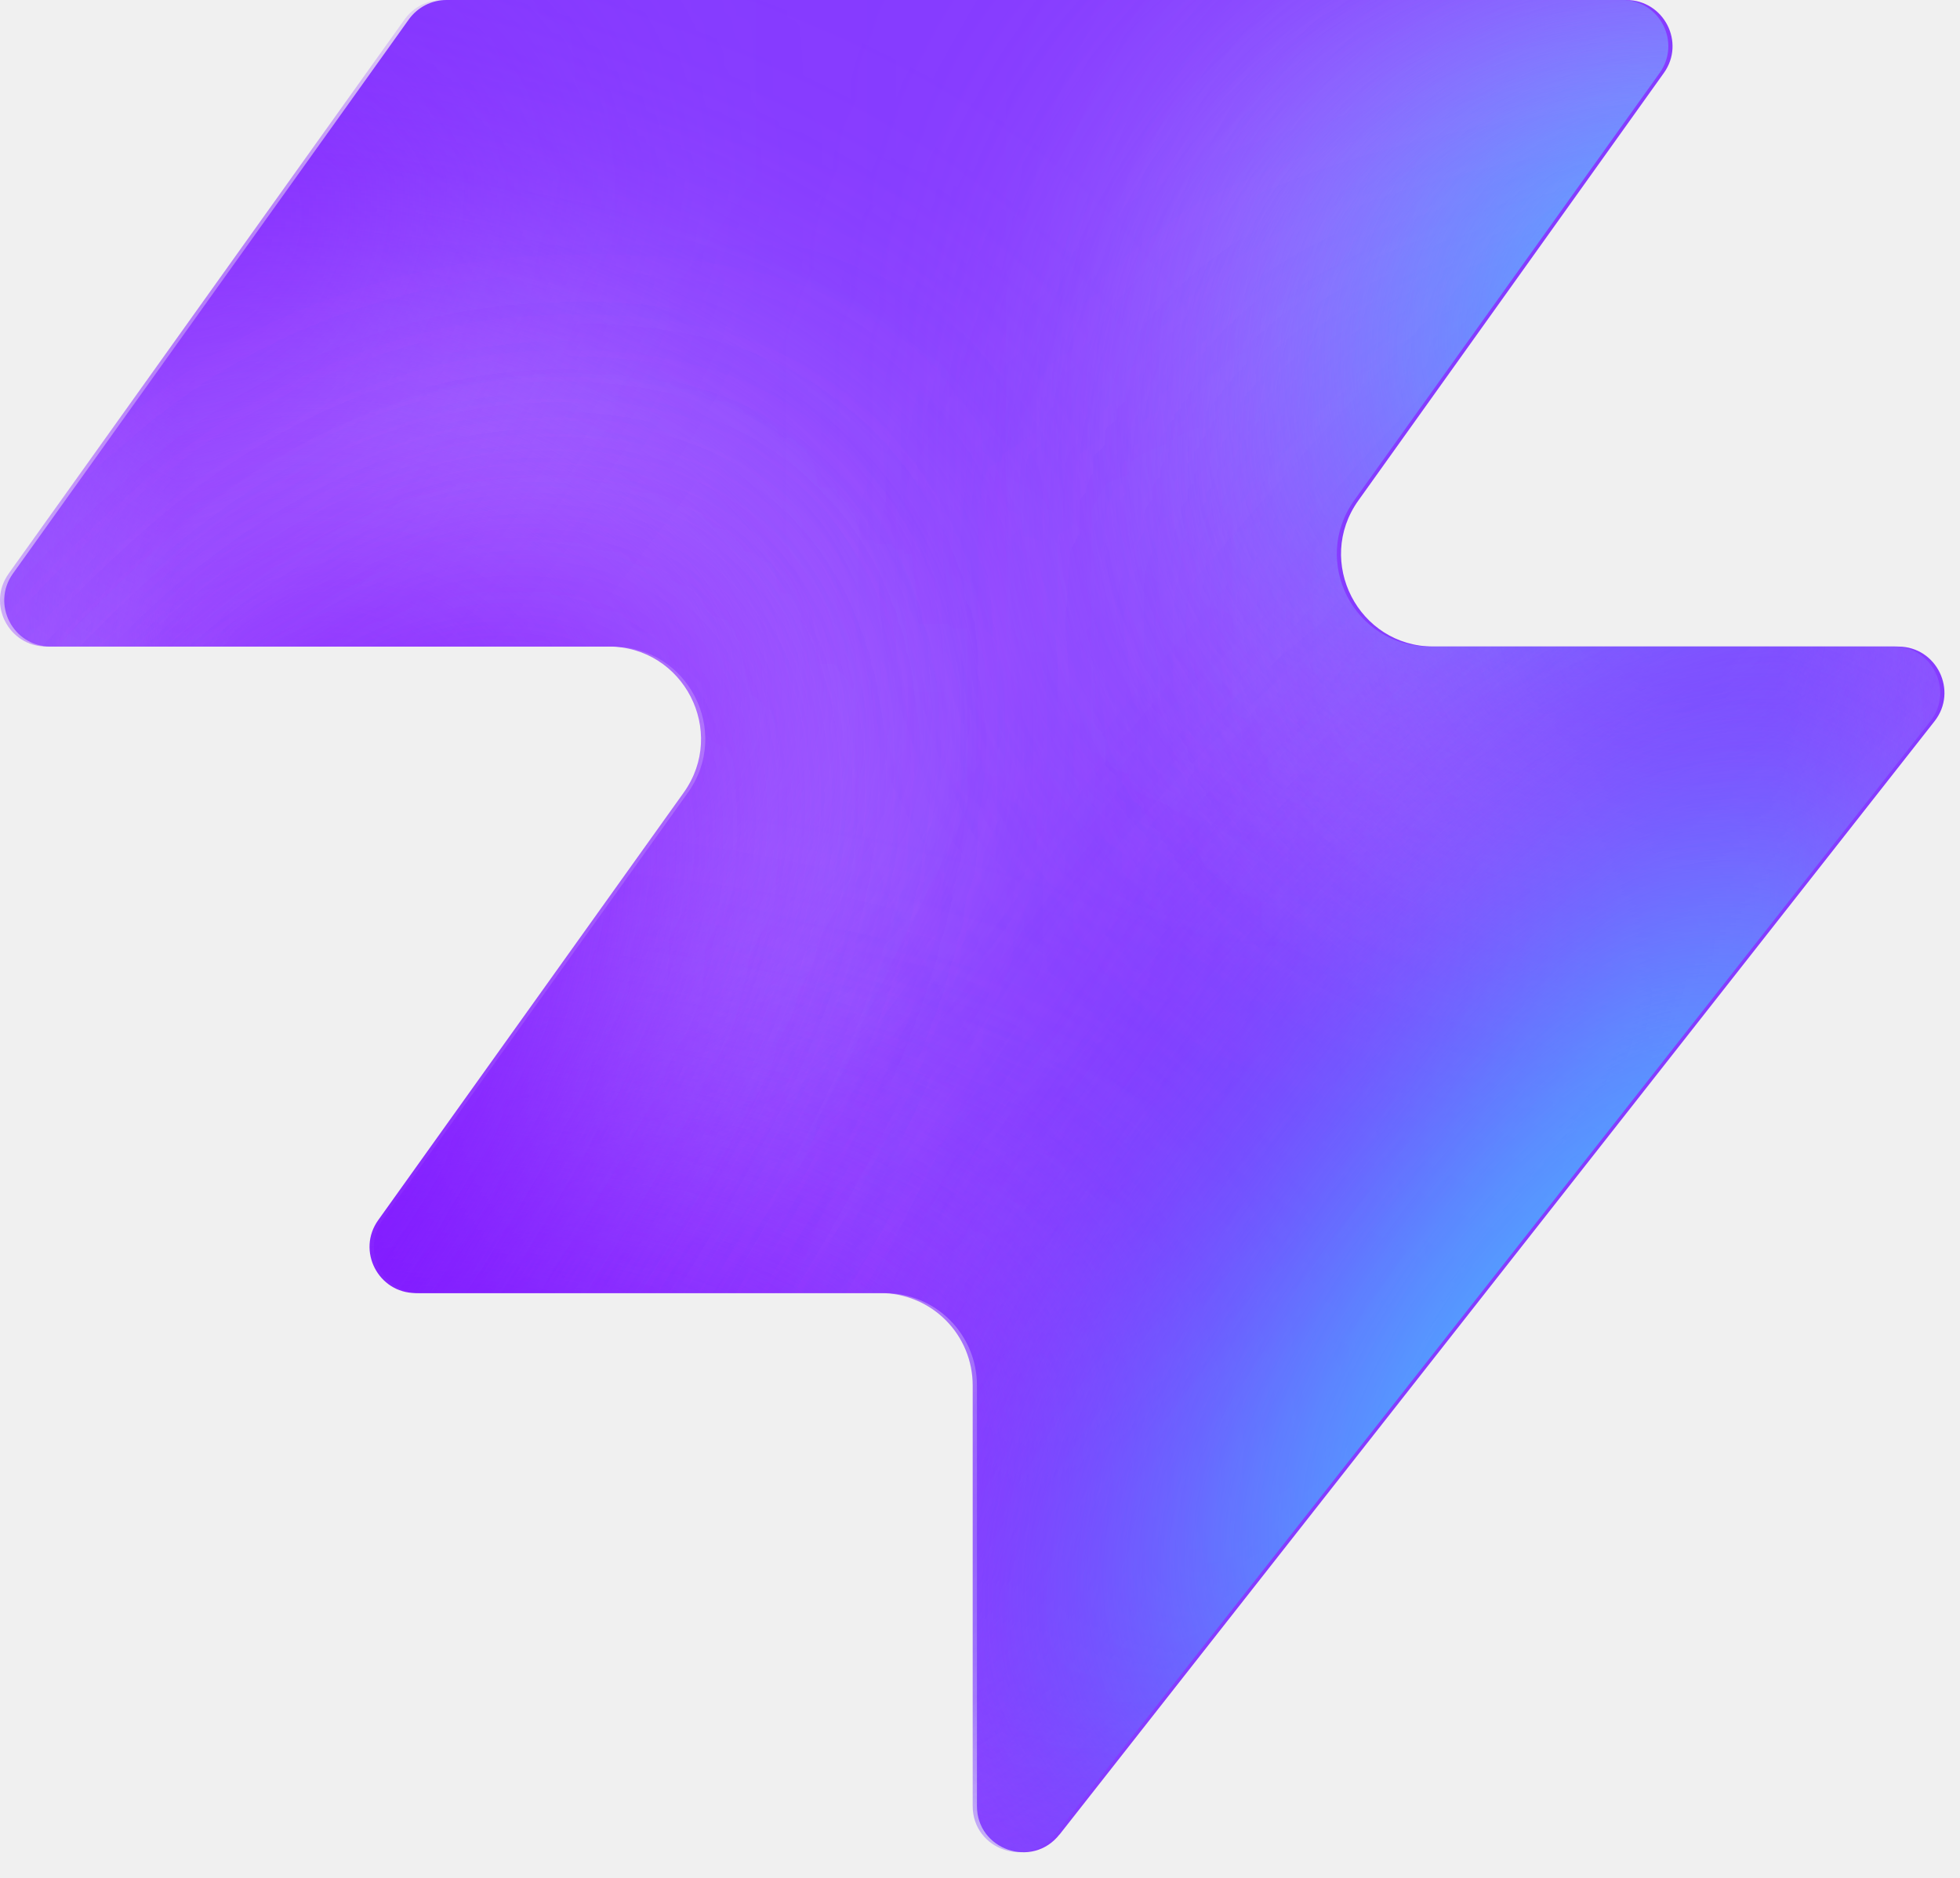
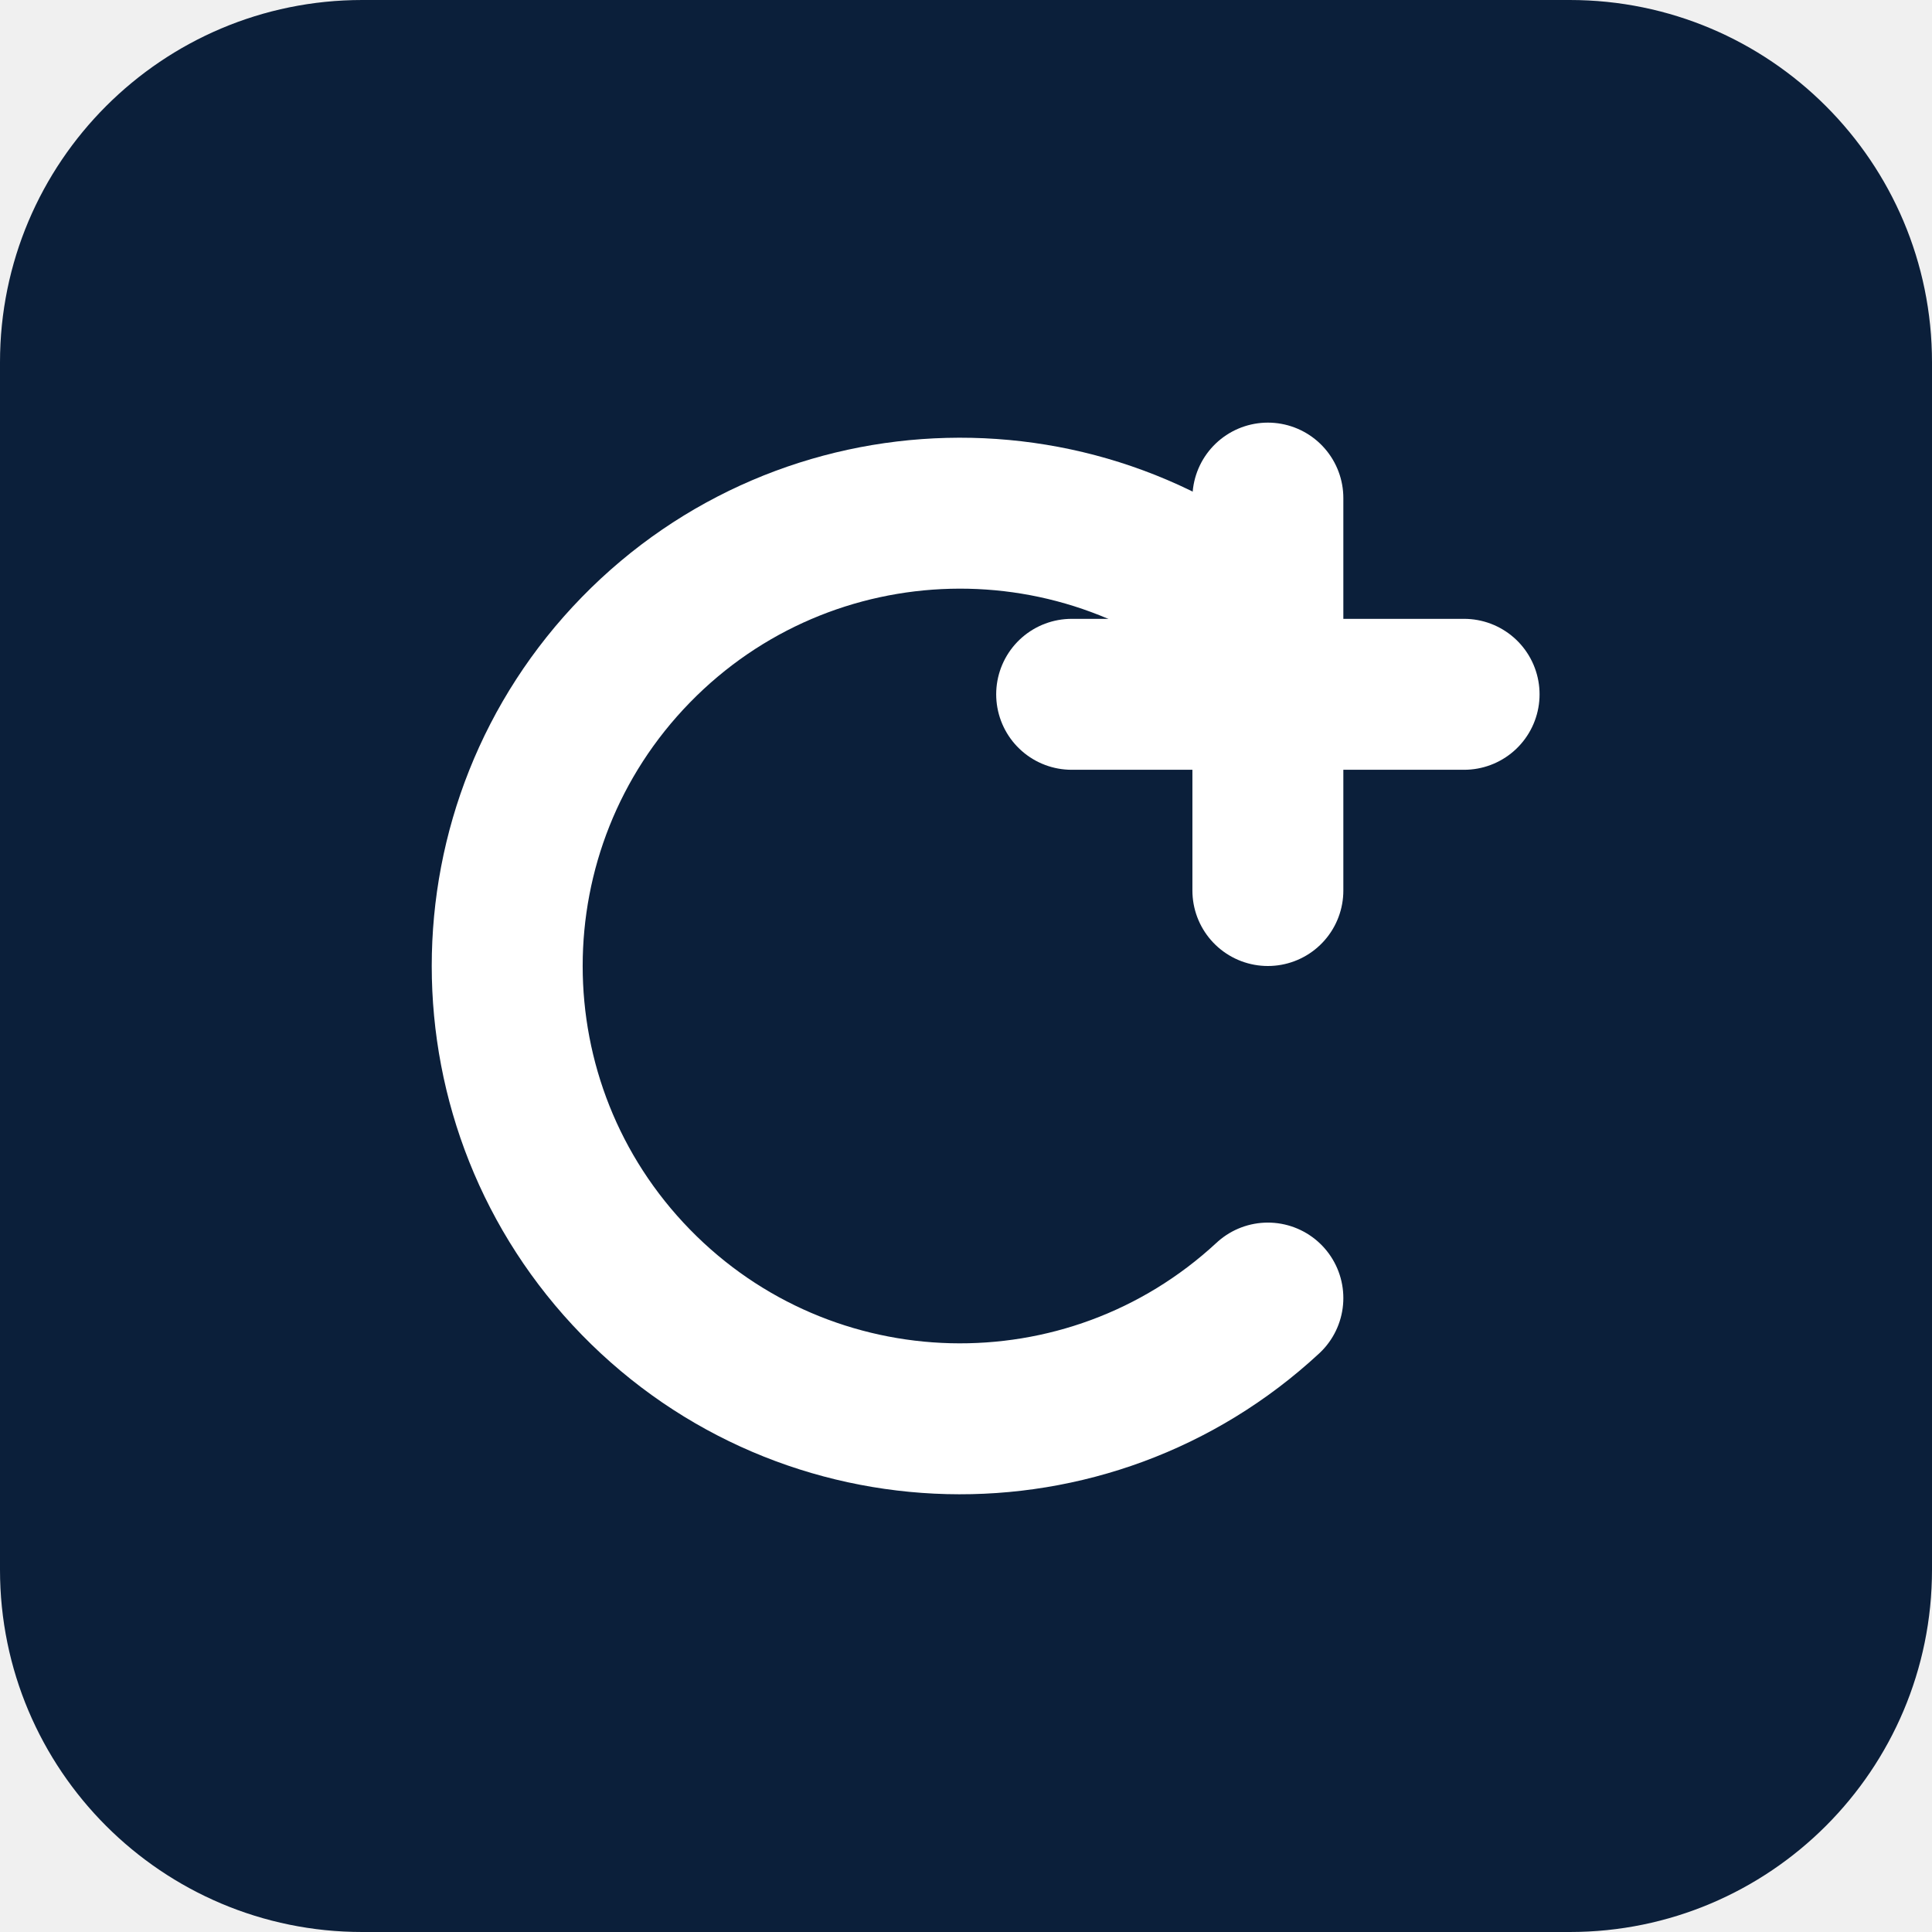
- <svg xmlns="http://www.w3.org/2000/svg" width="48" height="46" fill="none" viewBox="0 0 48 46">
-   <path fill="#863bff" d="M25.946 44.938c-.664.845-2.021.375-2.021-.698V33.937a2.26 2.26 0 0 0-2.262-2.262H10.287c-.92 0-1.456-1.04-.92-1.788l7.48-10.471c1.07-1.497 0-3.578-1.842-3.578H1.237c-.92 0-1.456-1.04-.92-1.788L10.013.474c.214-.297.556-.474.92-.474h28.894c.92 0 1.456 1.04.92 1.788l-7.48 10.471c-1.07 1.498 0 3.579 1.842 3.579h11.377c.943 0 1.473 1.088.89 1.83L25.947 44.94z" style="fill:#863bff;fill:color(display-p3 .525 .23 1);fill-opacity:1" />
-   <mask id="a" width="48" height="46" x="0" y="0" maskUnits="userSpaceOnUse" style="mask-type:alpha">
-     <path fill="#000" d="M25.842 44.938c-.664.844-2.021.375-2.021-.698V33.937a2.26 2.26 0 0 0-2.262-2.262H10.183c-.92 0-1.456-1.04-.92-1.788l7.48-10.471c1.07-1.498 0-3.579-1.842-3.579H1.133c-.92 0-1.456-1.04-.92-1.787L9.91.473c.214-.297.556-.474.92-.474h28.894c.92 0 1.456 1.04.92 1.788l-7.48 10.471c-1.07 1.498 0 3.578 1.842 3.578h11.377c.943 0 1.473 1.088.89 1.832L25.843 44.94z" style="fill:#000;fill-opacity:1" />
-   </mask>
-   <g mask="url(#a)">
-     <g filter="url(#b)">
-       <ellipse cx="5.508" cy="14.704" fill="#ede6ff" rx="5.508" ry="14.704" style="fill:#ede6ff;fill:color(display-p3 .927 .903 1);fill-opacity:1" transform="matrix(.00324 1 1 -.00324 -4.47 31.516)" />
-     </g>
-     <g filter="url(#c)">
-       <ellipse cx="10.399" cy="29.851" fill="#ede6ff" rx="10.399" ry="29.851" style="fill:#ede6ff;fill:color(display-p3 .927 .903 1);fill-opacity:1" transform="matrix(.00324 1 1 -.00324 -39.328 7.883)" />
-     </g>
-     <g filter="url(#d)">
-       <ellipse cx="5.508" cy="30.487" fill="#7e14ff" rx="5.508" ry="30.487" style="fill:#7e14ff;fill:color(display-p3 .492 .077 1);fill-opacity:1" transform="rotate(89.814 -25.913 -14.639)scale(1 -1)" />
-     </g>
-     <g filter="url(#e)">
-       <ellipse cx="5.508" cy="30.599" fill="#7e14ff" rx="5.508" ry="30.599" style="fill:#7e14ff;fill:color(display-p3 .492 .077 1);fill-opacity:1" transform="rotate(89.814 -32.644 -3.334)scale(1 -1)" />
-     </g>
-     <g filter="url(#f)">
-       <ellipse cx="5.508" cy="30.599" fill="#7e14ff" rx="5.508" ry="30.599" style="fill:#7e14ff;fill:color(display-p3 .492 .077 1);fill-opacity:1" transform="matrix(.00324 1 1 -.00324 -34.34 30.47)" />
-     </g>
-     <g filter="url(#g)">
-       <ellipse cx="14.072" cy="22.078" fill="#ede6ff" rx="14.072" ry="22.078" style="fill:#ede6ff;fill:color(display-p3 .927 .903 1);fill-opacity:1" transform="rotate(93.35 24.506 48.493)scale(-1 1)" />
-     </g>
-     <g filter="url(#h)">
-       <ellipse cx="3.47" cy="21.501" fill="#7e14ff" rx="3.47" ry="21.501" style="fill:#7e14ff;fill:color(display-p3 .492 .077 1);fill-opacity:1" transform="rotate(89.009 28.708 47.59)scale(-1 1)" />
-     </g>
-     <g filter="url(#i)">
-       <ellipse cx="3.47" cy="21.501" fill="#7e14ff" rx="3.47" ry="21.501" style="fill:#7e14ff;fill:color(display-p3 .492 .077 1);fill-opacity:1" transform="rotate(89.009 28.708 47.59)scale(-1 1)" />
-     </g>
-     <g filter="url(#j)">
-       <ellipse cx=".387" cy="8.972" fill="#7e14ff" rx="4.407" ry="29.108" style="fill:#7e14ff;fill:color(display-p3 .492 .077 1);fill-opacity:1" transform="rotate(39.51 .387 8.972)" />
-     </g>
-     <g filter="url(#k)">
-       <ellipse cx="47.523" cy="-6.092" fill="#7e14ff" rx="4.407" ry="29.108" style="fill:#7e14ff;fill:color(display-p3 .492 .077 1);fill-opacity:1" transform="rotate(37.892 47.523 -6.092)" />
-     </g>
-     <g filter="url(#l)">
-       <ellipse cx="41.412" cy="6.333" fill="#47bfff" rx="5.971" ry="9.665" style="fill:#47bfff;fill:color(display-p3 .28 .748 1);fill-opacity:1" transform="rotate(37.892 41.412 6.333)" />
-     </g>
-     <g filter="url(#m)">
-       <ellipse cx="-1.879" cy="38.332" fill="#7e14ff" rx="4.407" ry="29.108" style="fill:#7e14ff;fill:color(display-p3 .492 .077 1);fill-opacity:1" transform="rotate(37.892 -1.88 38.332)" />
-     </g>
-     <g filter="url(#n)">
-       <ellipse cx="-1.879" cy="38.332" fill="#7e14ff" rx="4.407" ry="29.108" style="fill:#7e14ff;fill:color(display-p3 .492 .077 1);fill-opacity:1" transform="rotate(37.892 -1.88 38.332)" />
-     </g>
-     <g filter="url(#o)">
-       <ellipse cx="35.651" cy="29.907" fill="#7e14ff" rx="4.407" ry="29.108" style="fill:#7e14ff;fill:color(display-p3 .492 .077 1);fill-opacity:1" transform="rotate(37.892 35.651 29.907)" />
-     </g>
-     <g filter="url(#p)">
-       <ellipse cx="38.418" cy="32.4" fill="#47bfff" rx="5.971" ry="15.297" style="fill:#47bfff;fill:color(display-p3 .28 .748 1);fill-opacity:1" transform="rotate(37.892 38.418 32.4)" />
-     </g>
+ <svg xmlns="http://www.w3.org/2000/svg" width="256" height="256" viewBox="0 0 256 256">
+   <rect width="256" height="256" rx="48" fill="#0B1F3A" />
+   <g stroke="#FFFFFF" stroke-width="20" stroke-linecap="round" stroke-linejoin="round" fill="none">
+     <path d="M 168 84 A 60 60 0 1 0 168 172" />
+     <line x1="168" y1="66" x2="168" y2="118" />
+     <line x1="142" y1="92" x2="194" y2="92" />
  </g>
-   <defs>
-     <filter id="b" width="60.045" height="41.654" x="-19.77" y="16.149" color-interpolation-filters="sRGB" filterUnits="userSpaceOnUse">
-       <feFlood flood-opacity="0" result="BackgroundImageFix" />
-       <feBlend in="SourceGraphic" in2="BackgroundImageFix" result="shape" />
-       <feGaussianBlur result="effect1_foregroundBlur_2002_17158" stdDeviation="7.659" />
-     </filter>
-     <filter id="c" width="90.34" height="51.437" x="-54.613" y="-7.533" color-interpolation-filters="sRGB" filterUnits="userSpaceOnUse">
-       <feFlood flood-opacity="0" result="BackgroundImageFix" />
-       <feBlend in="SourceGraphic" in2="BackgroundImageFix" result="shape" />
-       <feGaussianBlur result="effect1_foregroundBlur_2002_17158" stdDeviation="7.659" />
-     </filter>
-     <filter id="d" width="79.355" height="29.4" x="-49.64" y="2.03" color-interpolation-filters="sRGB" filterUnits="userSpaceOnUse">
-       <feFlood flood-opacity="0" result="BackgroundImageFix" />
-       <feBlend in="SourceGraphic" in2="BackgroundImageFix" result="shape" />
-       <feGaussianBlur result="effect1_foregroundBlur_2002_17158" stdDeviation="4.596" />
-     </filter>
-     <filter id="e" width="79.579" height="29.4" x="-45.045" y="20.029" color-interpolation-filters="sRGB" filterUnits="userSpaceOnUse">
-       <feFlood flood-opacity="0" result="BackgroundImageFix" />
-       <feBlend in="SourceGraphic" in2="BackgroundImageFix" result="shape" />
-       <feGaussianBlur result="effect1_foregroundBlur_2002_17158" stdDeviation="4.596" />
-     </filter>
-     <filter id="f" width="79.579" height="29.4" x="-43.513" y="21.178" color-interpolation-filters="sRGB" filterUnits="userSpaceOnUse">
-       <feFlood flood-opacity="0" result="BackgroundImageFix" />
-       <feBlend in="SourceGraphic" in2="BackgroundImageFix" result="shape" />
-       <feGaussianBlur result="effect1_foregroundBlur_2002_17158" stdDeviation="4.596" />
-     </filter>
-     <filter id="g" width="74.749" height="58.852" x="15.756" y="-17.901" color-interpolation-filters="sRGB" filterUnits="userSpaceOnUse">
-       <feFlood flood-opacity="0" result="BackgroundImageFix" />
-       <feBlend in="SourceGraphic" in2="BackgroundImageFix" result="shape" />
-       <feGaussianBlur result="effect1_foregroundBlur_2002_17158" stdDeviation="7.659" />
-     </filter>
-     <filter id="h" width="61.377" height="25.362" x="23.548" y="2.284" color-interpolation-filters="sRGB" filterUnits="userSpaceOnUse">
-       <feFlood flood-opacity="0" result="BackgroundImageFix" />
-       <feBlend in="SourceGraphic" in2="BackgroundImageFix" result="shape" />
-       <feGaussianBlur result="effect1_foregroundBlur_2002_17158" stdDeviation="4.596" />
-     </filter>
-     <filter id="i" width="61.377" height="25.362" x="23.548" y="2.284" color-interpolation-filters="sRGB" filterUnits="userSpaceOnUse">
-       <feFlood flood-opacity="0" result="BackgroundImageFix" />
-       <feBlend in="SourceGraphic" in2="BackgroundImageFix" result="shape" />
-       <feGaussianBlur result="effect1_foregroundBlur_2002_17158" stdDeviation="4.596" />
-     </filter>
-     <filter id="j" width="56.045" height="63.649" x="-27.636" y="-22.853" color-interpolation-filters="sRGB" filterUnits="userSpaceOnUse">
-       <feFlood flood-opacity="0" result="BackgroundImageFix" />
-       <feBlend in="SourceGraphic" in2="BackgroundImageFix" result="shape" />
-       <feGaussianBlur result="effect1_foregroundBlur_2002_17158" stdDeviation="4.596" />
-     </filter>
-     <filter id="k" width="54.814" height="64.646" x="20.116" y="-38.415" color-interpolation-filters="sRGB" filterUnits="userSpaceOnUse">
-       <feFlood flood-opacity="0" result="BackgroundImageFix" />
-       <feBlend in="SourceGraphic" in2="BackgroundImageFix" result="shape" />
-       <feGaussianBlur result="effect1_foregroundBlur_2002_17158" stdDeviation="4.596" />
-     </filter>
-     <filter id="l" width="33.541" height="35.313" x="24.641" y="-11.323" color-interpolation-filters="sRGB" filterUnits="userSpaceOnUse">
-       <feFlood flood-opacity="0" result="BackgroundImageFix" />
-       <feBlend in="SourceGraphic" in2="BackgroundImageFix" result="shape" />
-       <feGaussianBlur result="effect1_foregroundBlur_2002_17158" stdDeviation="4.596" />
-     </filter>
-     <filter id="m" width="54.814" height="64.646" x="-29.286" y="6.009" color-interpolation-filters="sRGB" filterUnits="userSpaceOnUse">
-       <feFlood flood-opacity="0" result="BackgroundImageFix" />
-       <feBlend in="SourceGraphic" in2="BackgroundImageFix" result="shape" />
-       <feGaussianBlur result="effect1_foregroundBlur_2002_17158" stdDeviation="4.596" />
-     </filter>
-     <filter id="n" width="54.814" height="64.646" x="-29.286" y="6.009" color-interpolation-filters="sRGB" filterUnits="userSpaceOnUse">
-       <feFlood flood-opacity="0" result="BackgroundImageFix" />
-       <feBlend in="SourceGraphic" in2="BackgroundImageFix" result="shape" />
-       <feGaussianBlur result="effect1_foregroundBlur_2002_17158" stdDeviation="4.596" />
-     </filter>
-     <filter id="o" width="54.814" height="64.646" x="8.244" y="-2.416" color-interpolation-filters="sRGB" filterUnits="userSpaceOnUse">
-       <feFlood flood-opacity="0" result="BackgroundImageFix" />
-       <feBlend in="SourceGraphic" in2="BackgroundImageFix" result="shape" />
-       <feGaussianBlur result="effect1_foregroundBlur_2002_17158" stdDeviation="4.596" />
-     </filter>
-     <filter id="p" width="39.409" height="43.623" x="18.713" y="10.588" color-interpolation-filters="sRGB" filterUnits="userSpaceOnUse">
-       <feFlood flood-opacity="0" result="BackgroundImageFix" />
-       <feBlend in="SourceGraphic" in2="BackgroundImageFix" result="shape" />
-       <feGaussianBlur result="effect1_foregroundBlur_2002_17158" stdDeviation="4.596" />
-     </filter>
-   </defs>
</svg>
